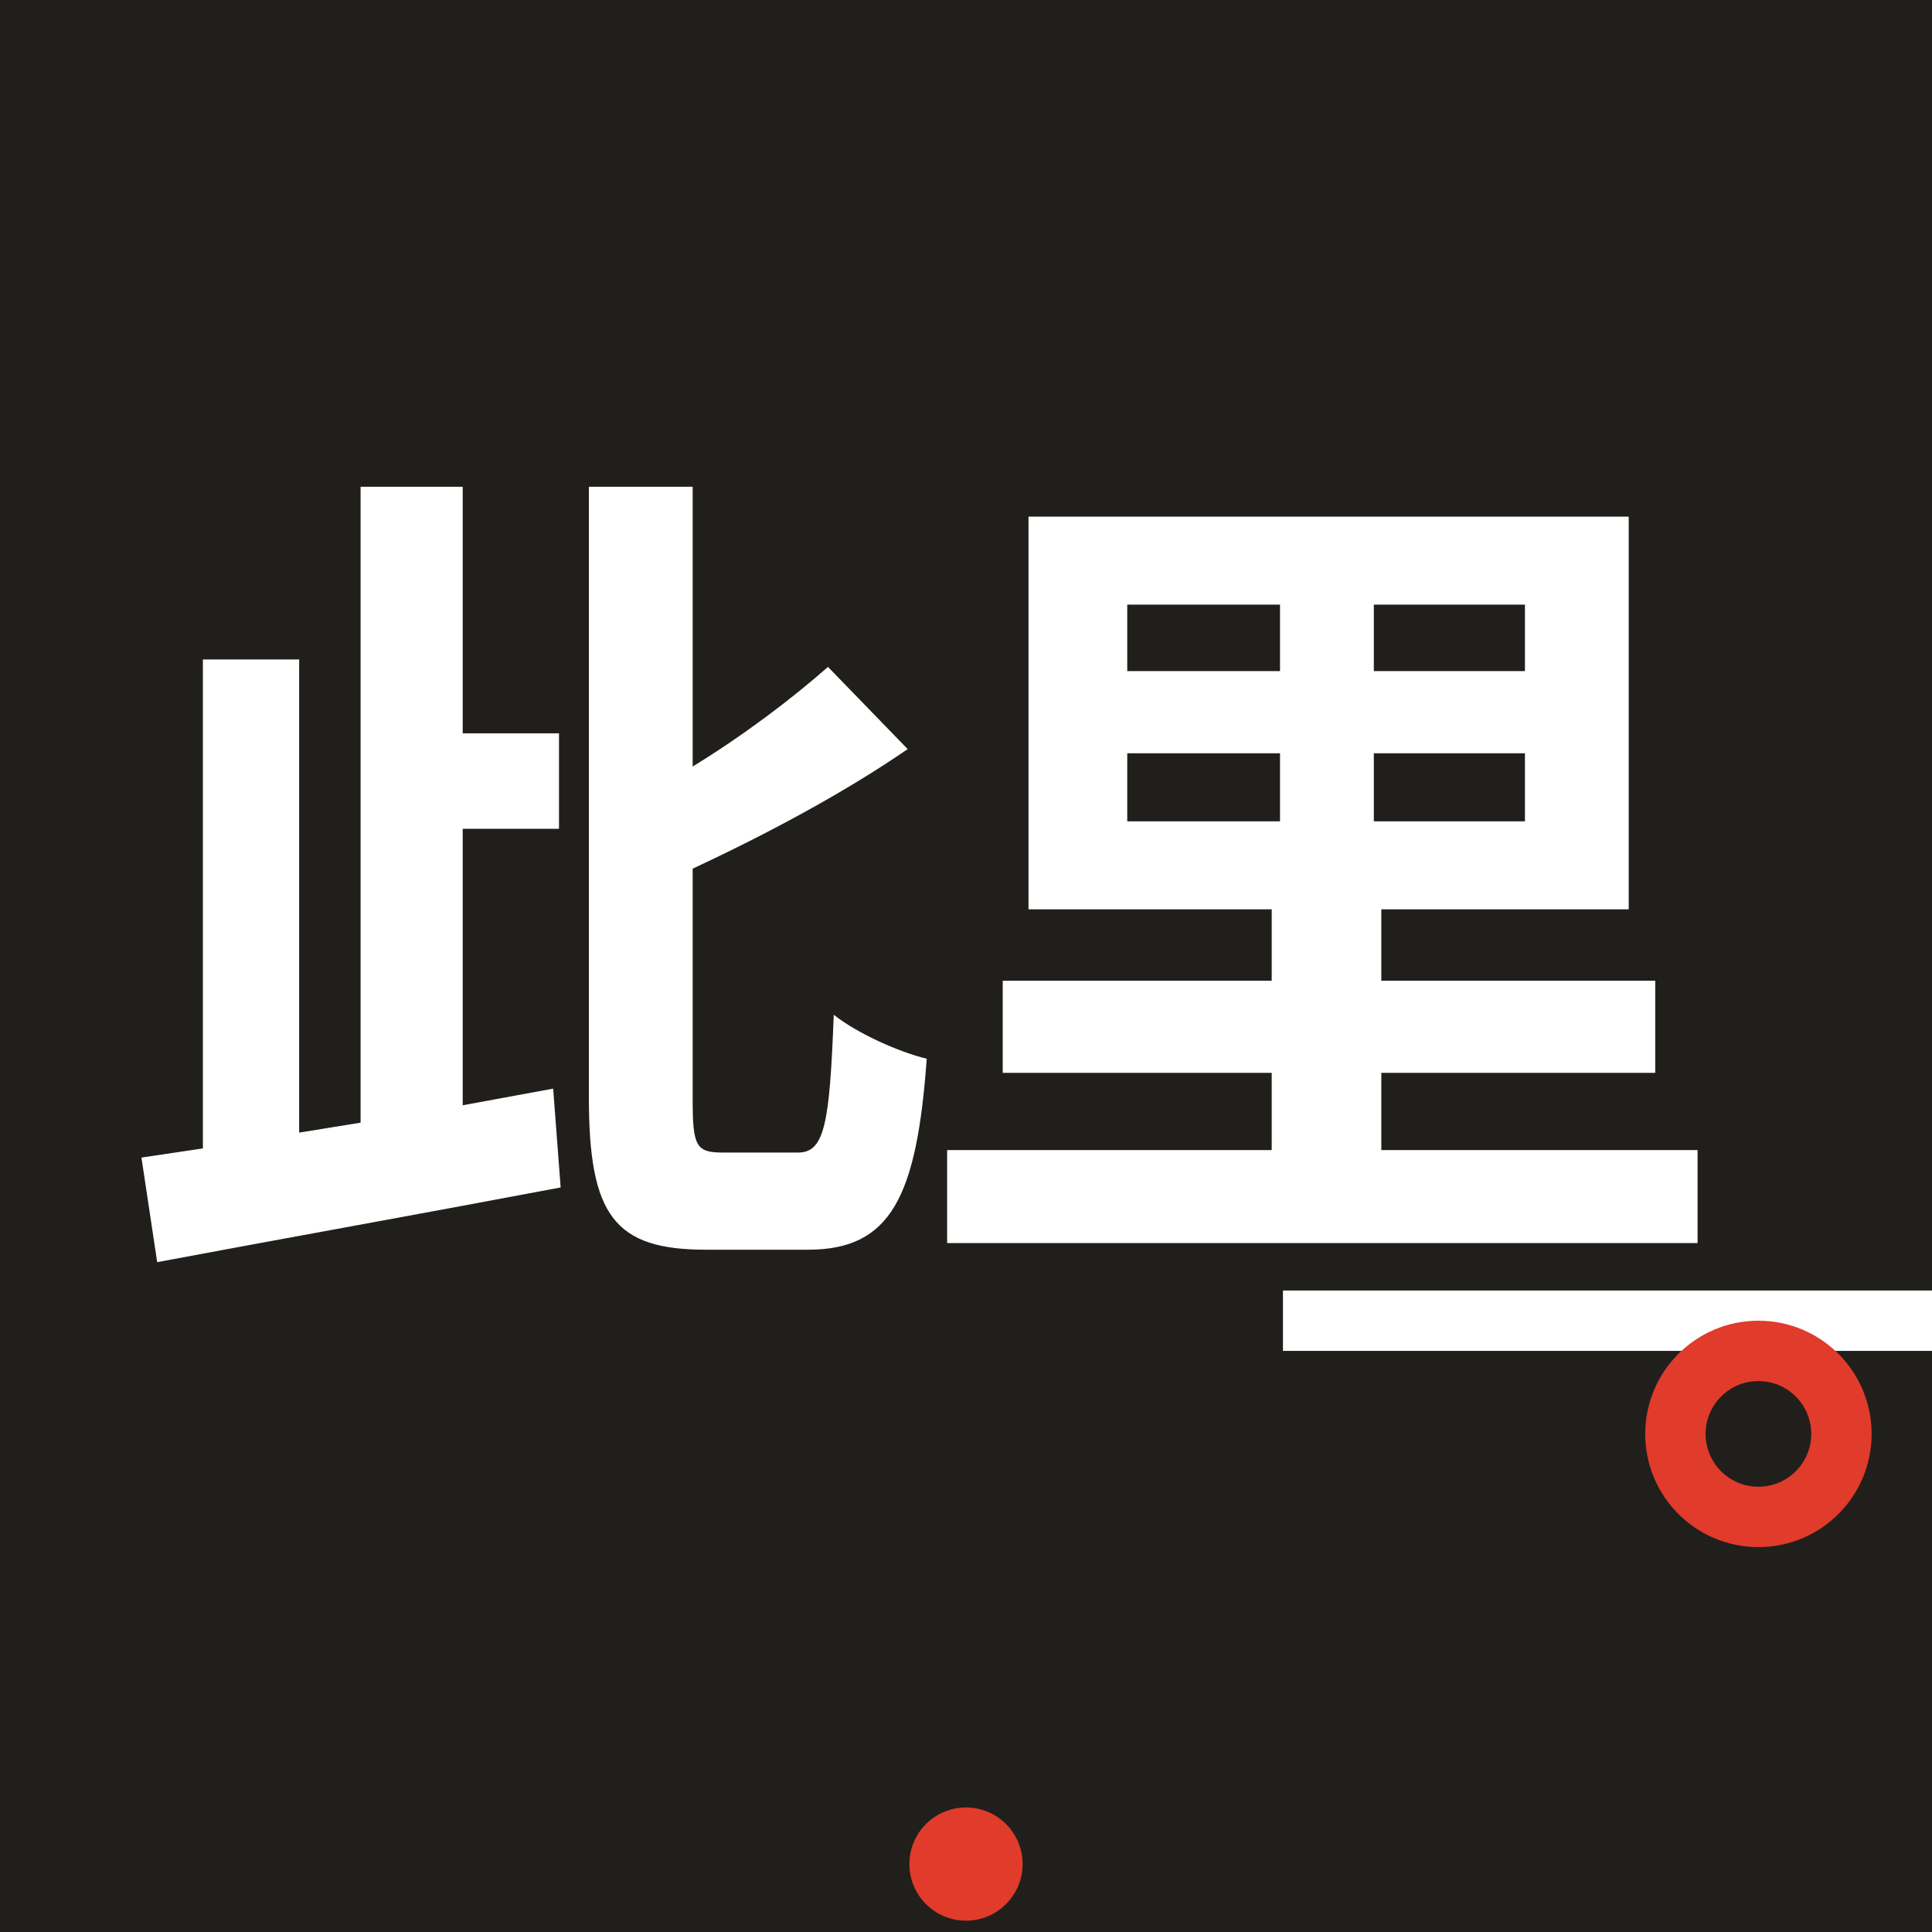
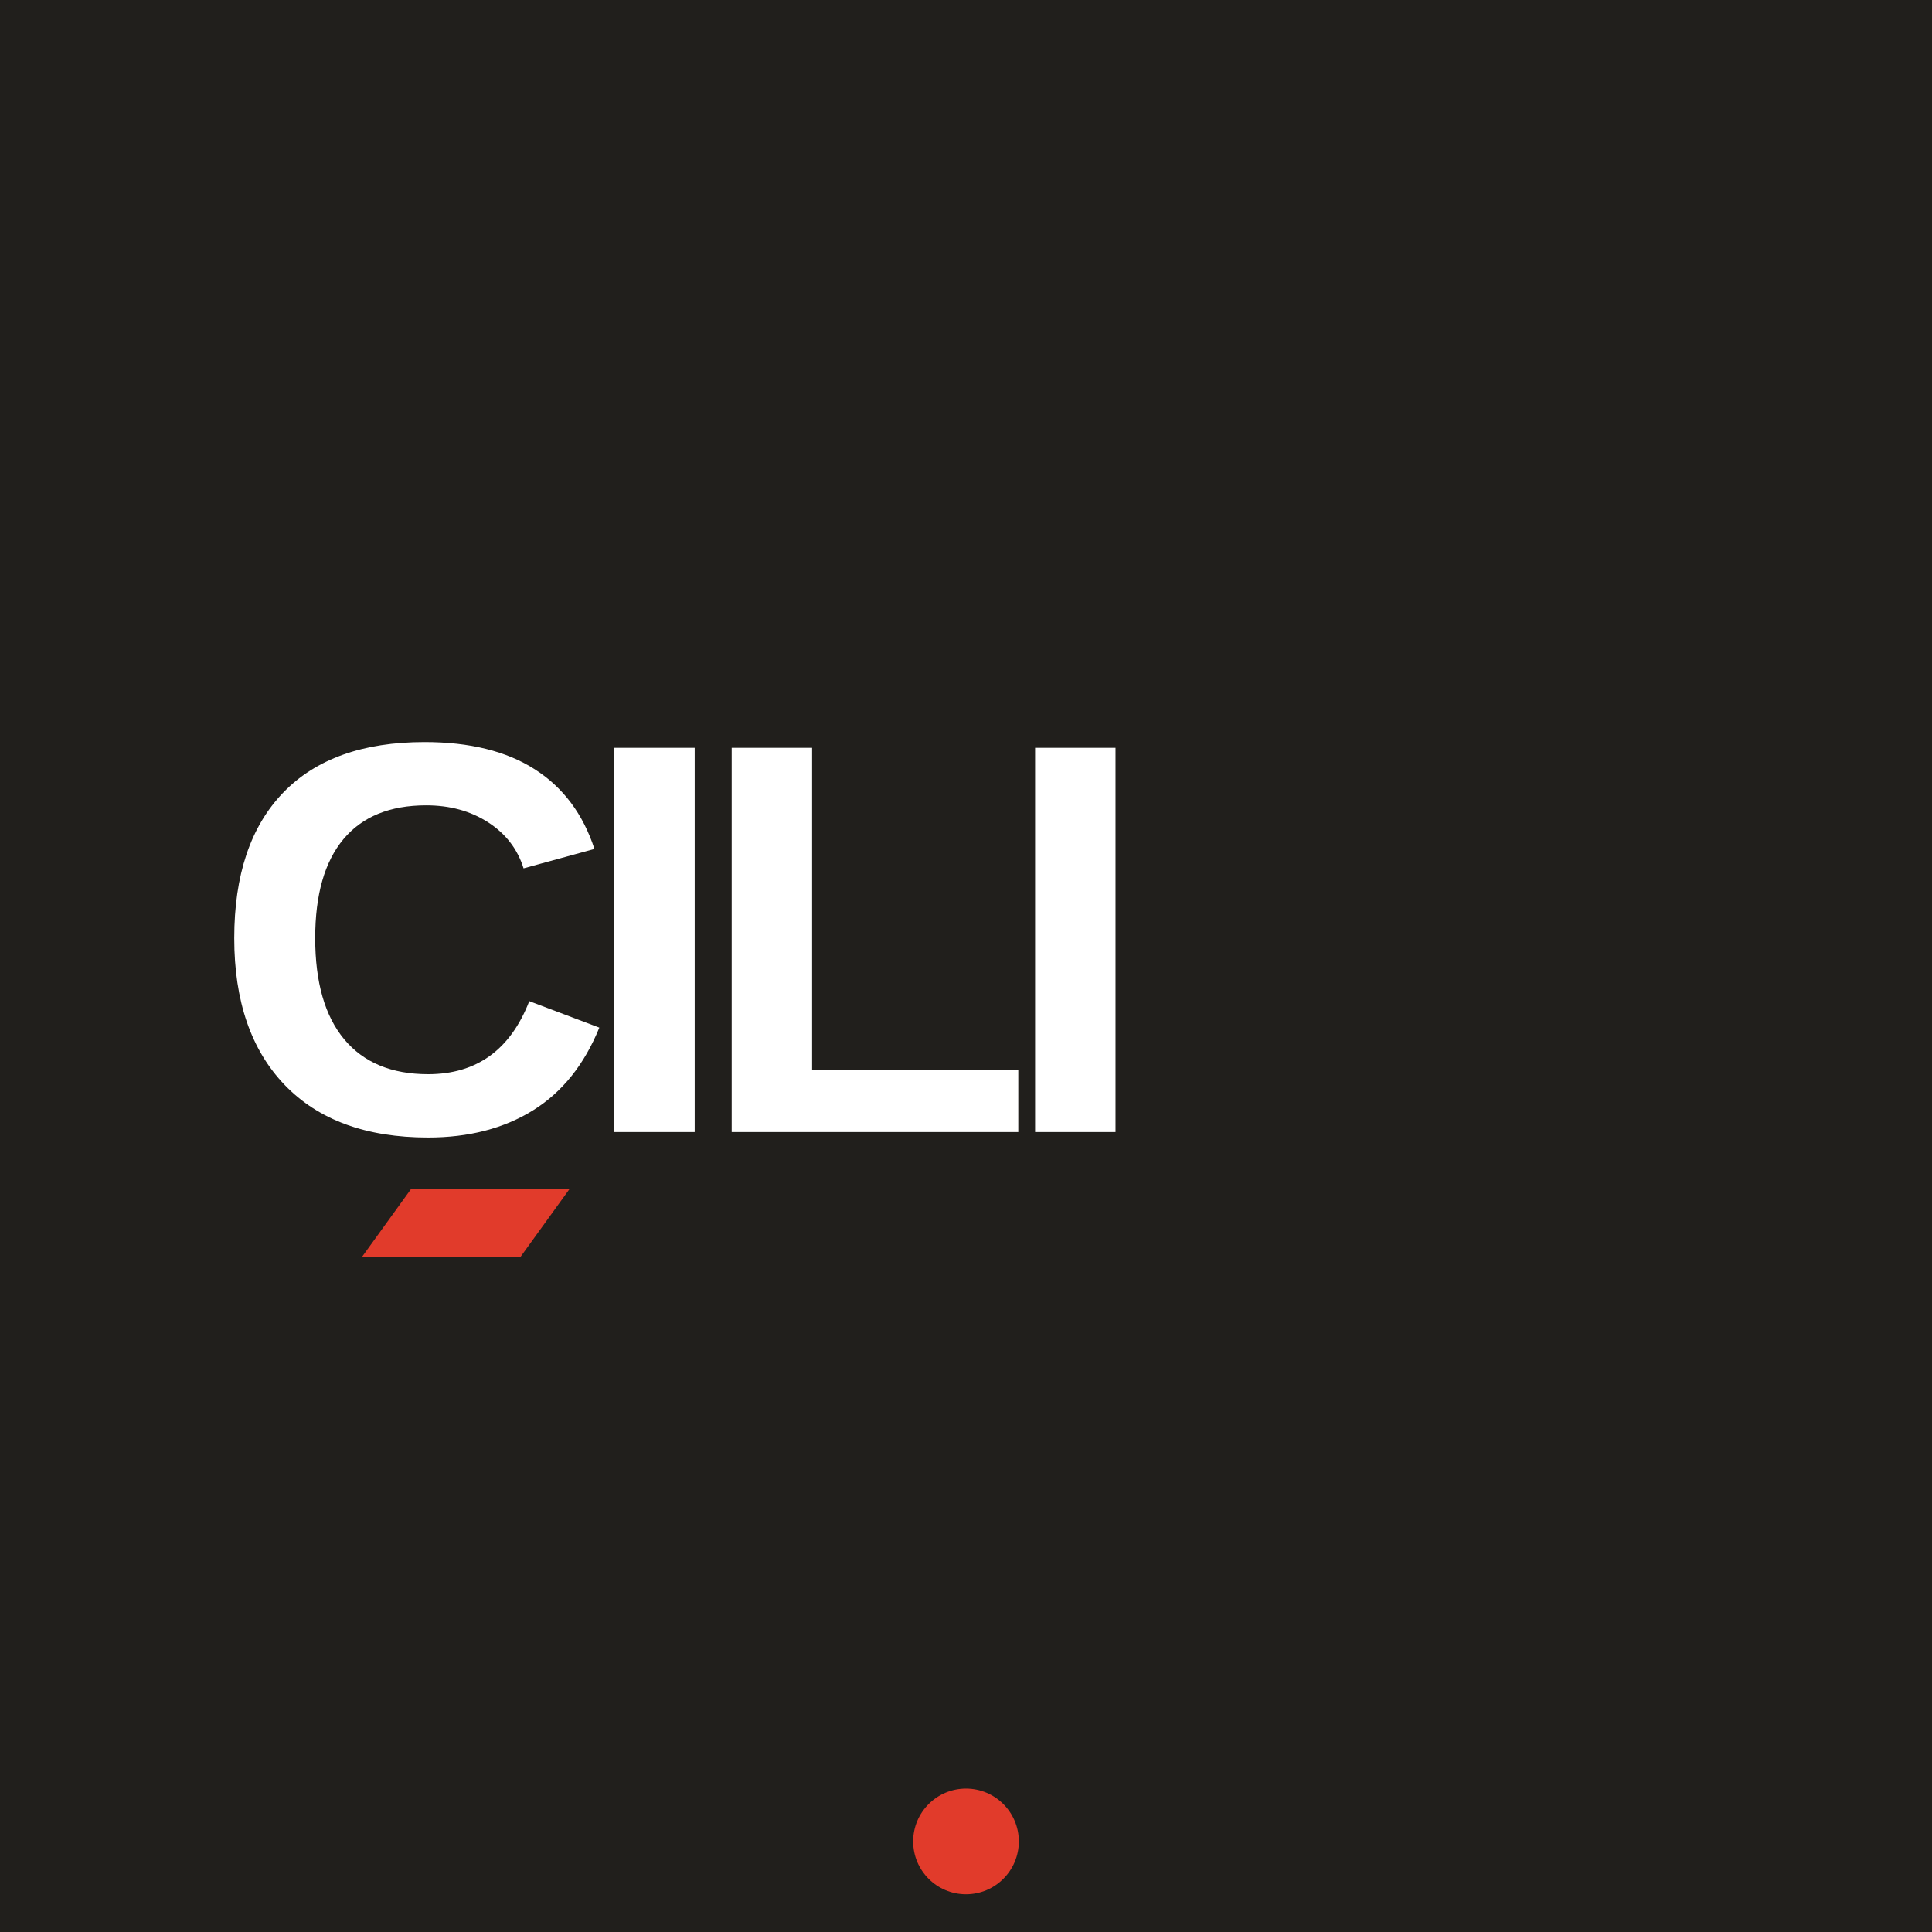
- <svg xmlns="http://www.w3.org/2000/svg" width="512" height="512">
+ <svg xmlns="http://www.w3.org/2000/svg" width="512" height="512" viewBox="0 0 512 512">
  <rect width="512" height="512" fill="#211f1c" />
  <g transform="rotate(180 256 256)">
-     <circle cx="256" cy="18" r="15" fill="#e13b2b" />
+     <circle cx="256" cy="24" r="14" fill="#e13b2b" />
  </g>
-   <text x="30" y="316" fill="#fff" font-family="PingFang SC,sans-serif" font-size="220" font-weight="900" letter-spacing="-10">此里</text>
-   <path d="M340 350H512" stroke="#fff" stroke-width="16" />
-   <circle cx="466" cy="380" r="22" fill="#211f1c" stroke="#e13b2b" stroke-width="16" />
+   <text x="56" y="300" fill="#ffffff" font-family="Arial, Helvetica Neue, sans-serif" font-size="148" font-weight="900" letter-spacing="-10">CILI</text>
+   <path d="M109 315h42l-13 18H96z" fill="#e13b2b" />
</svg>
